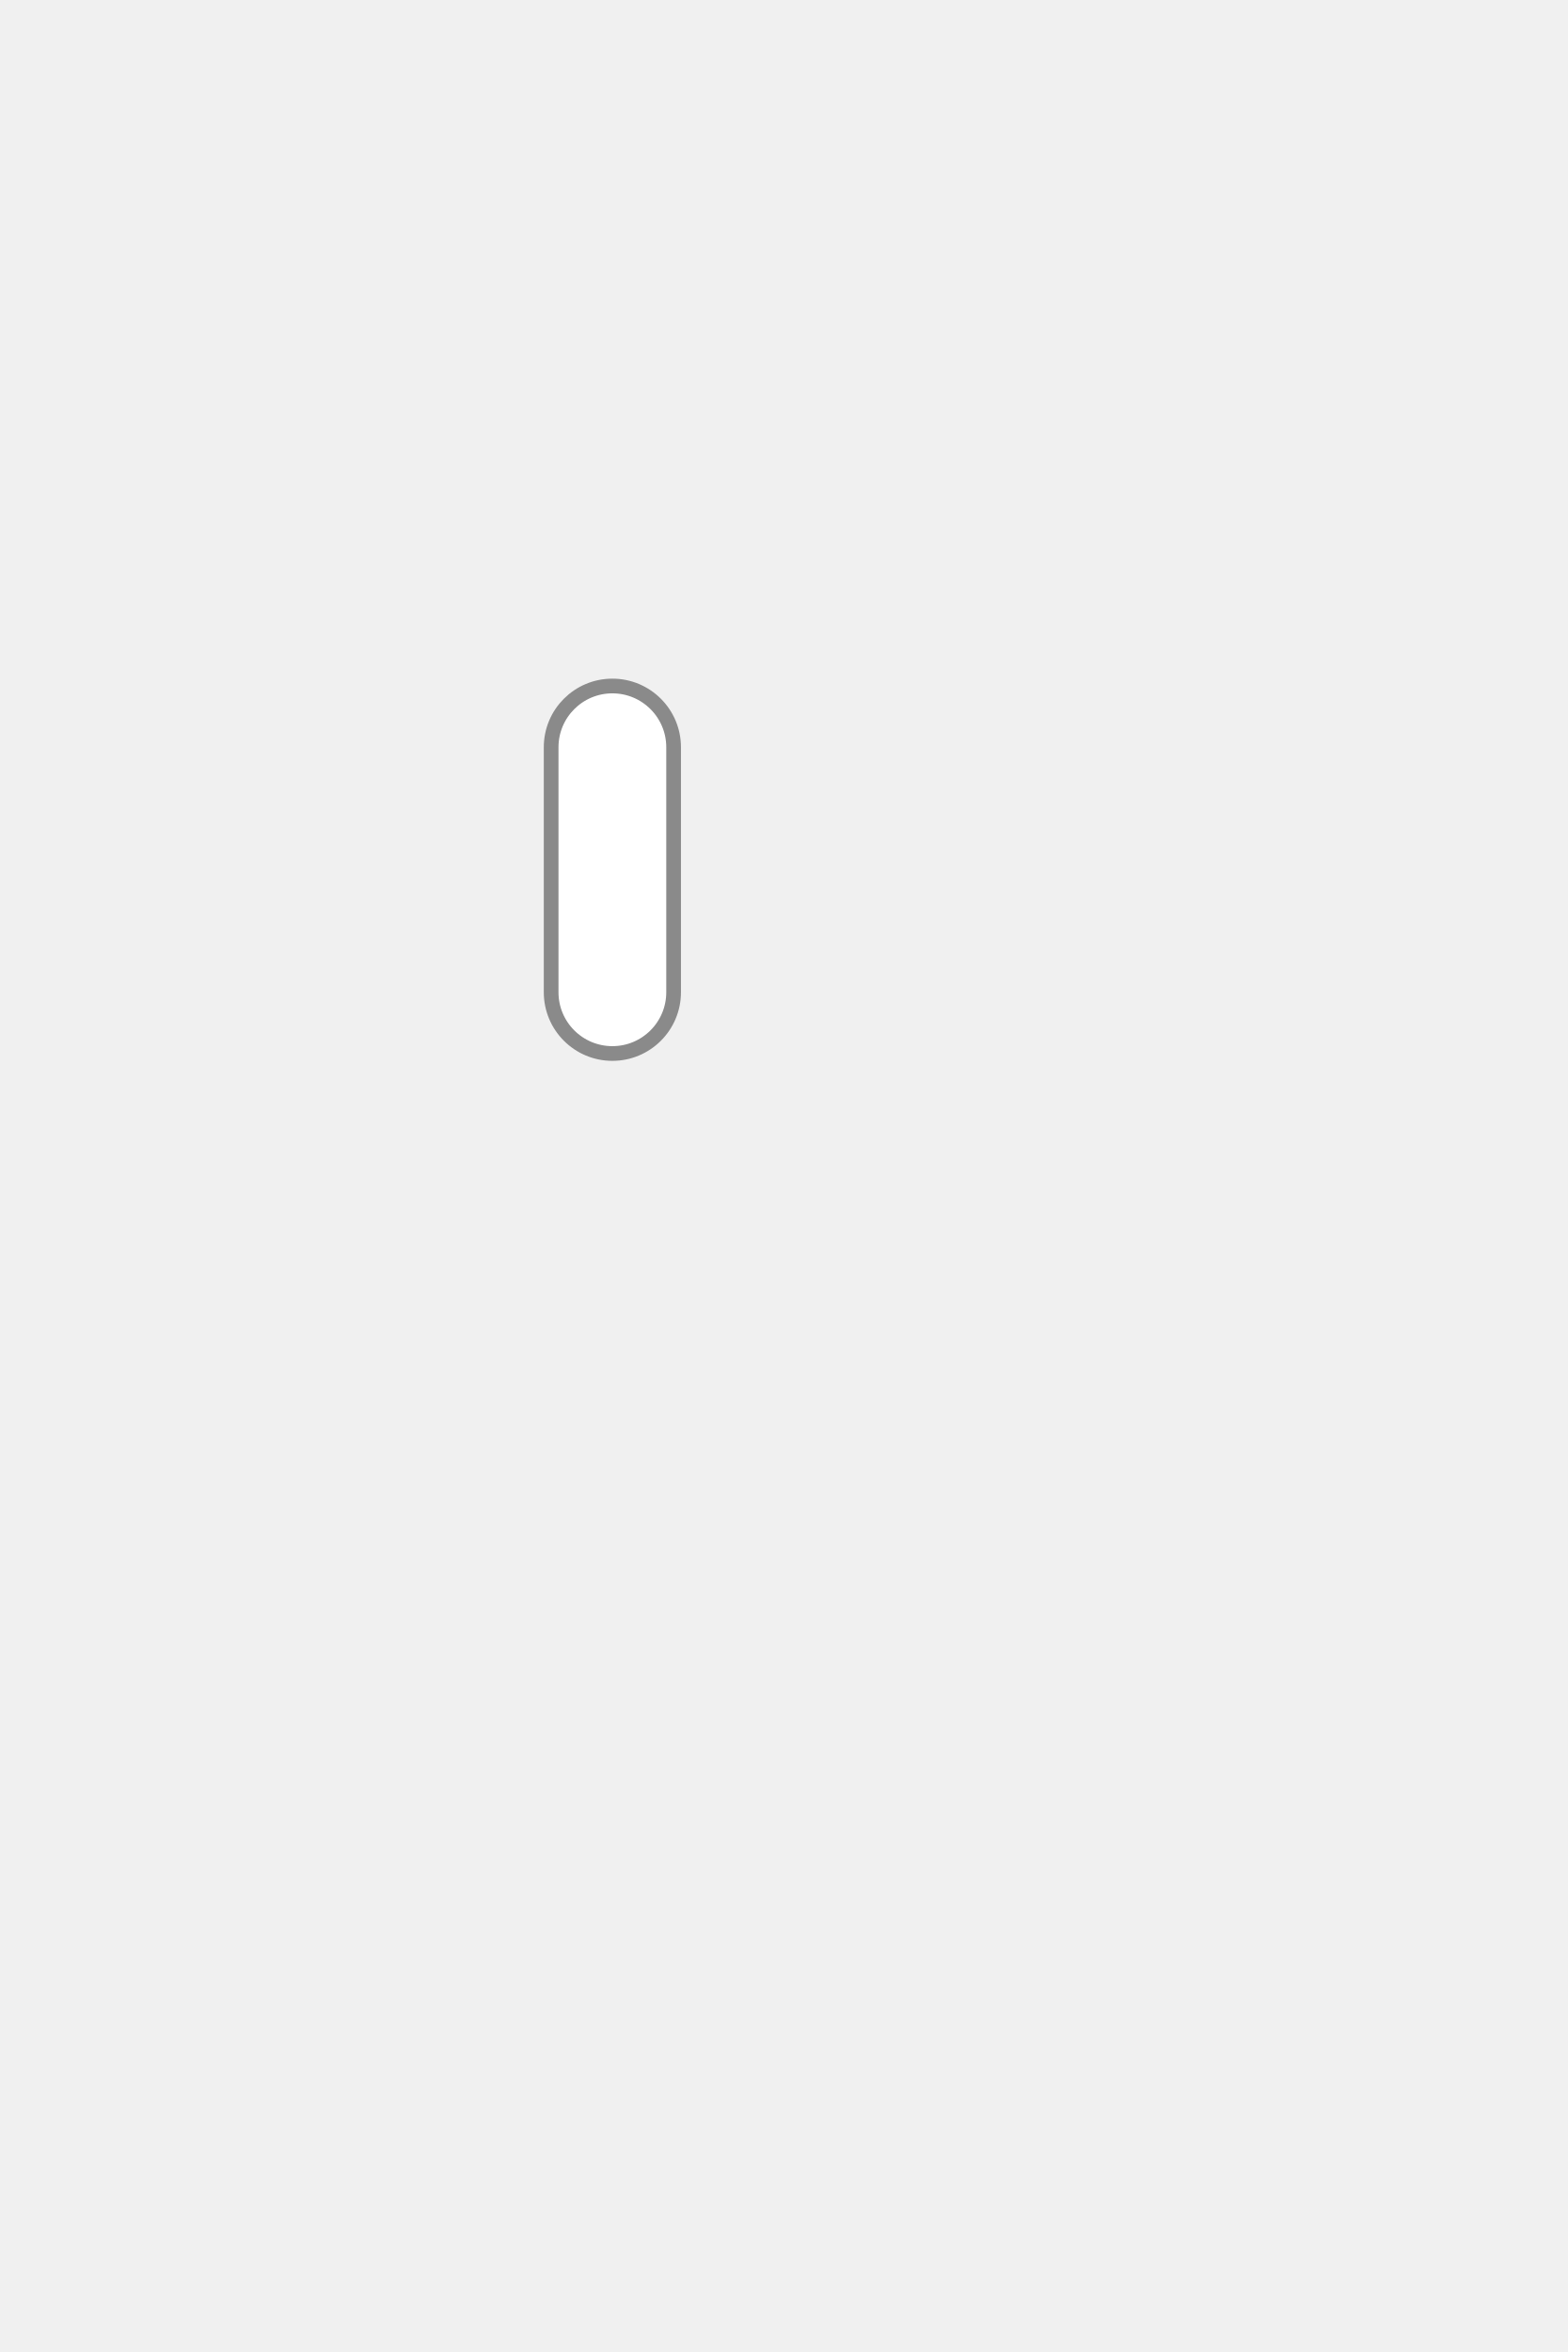
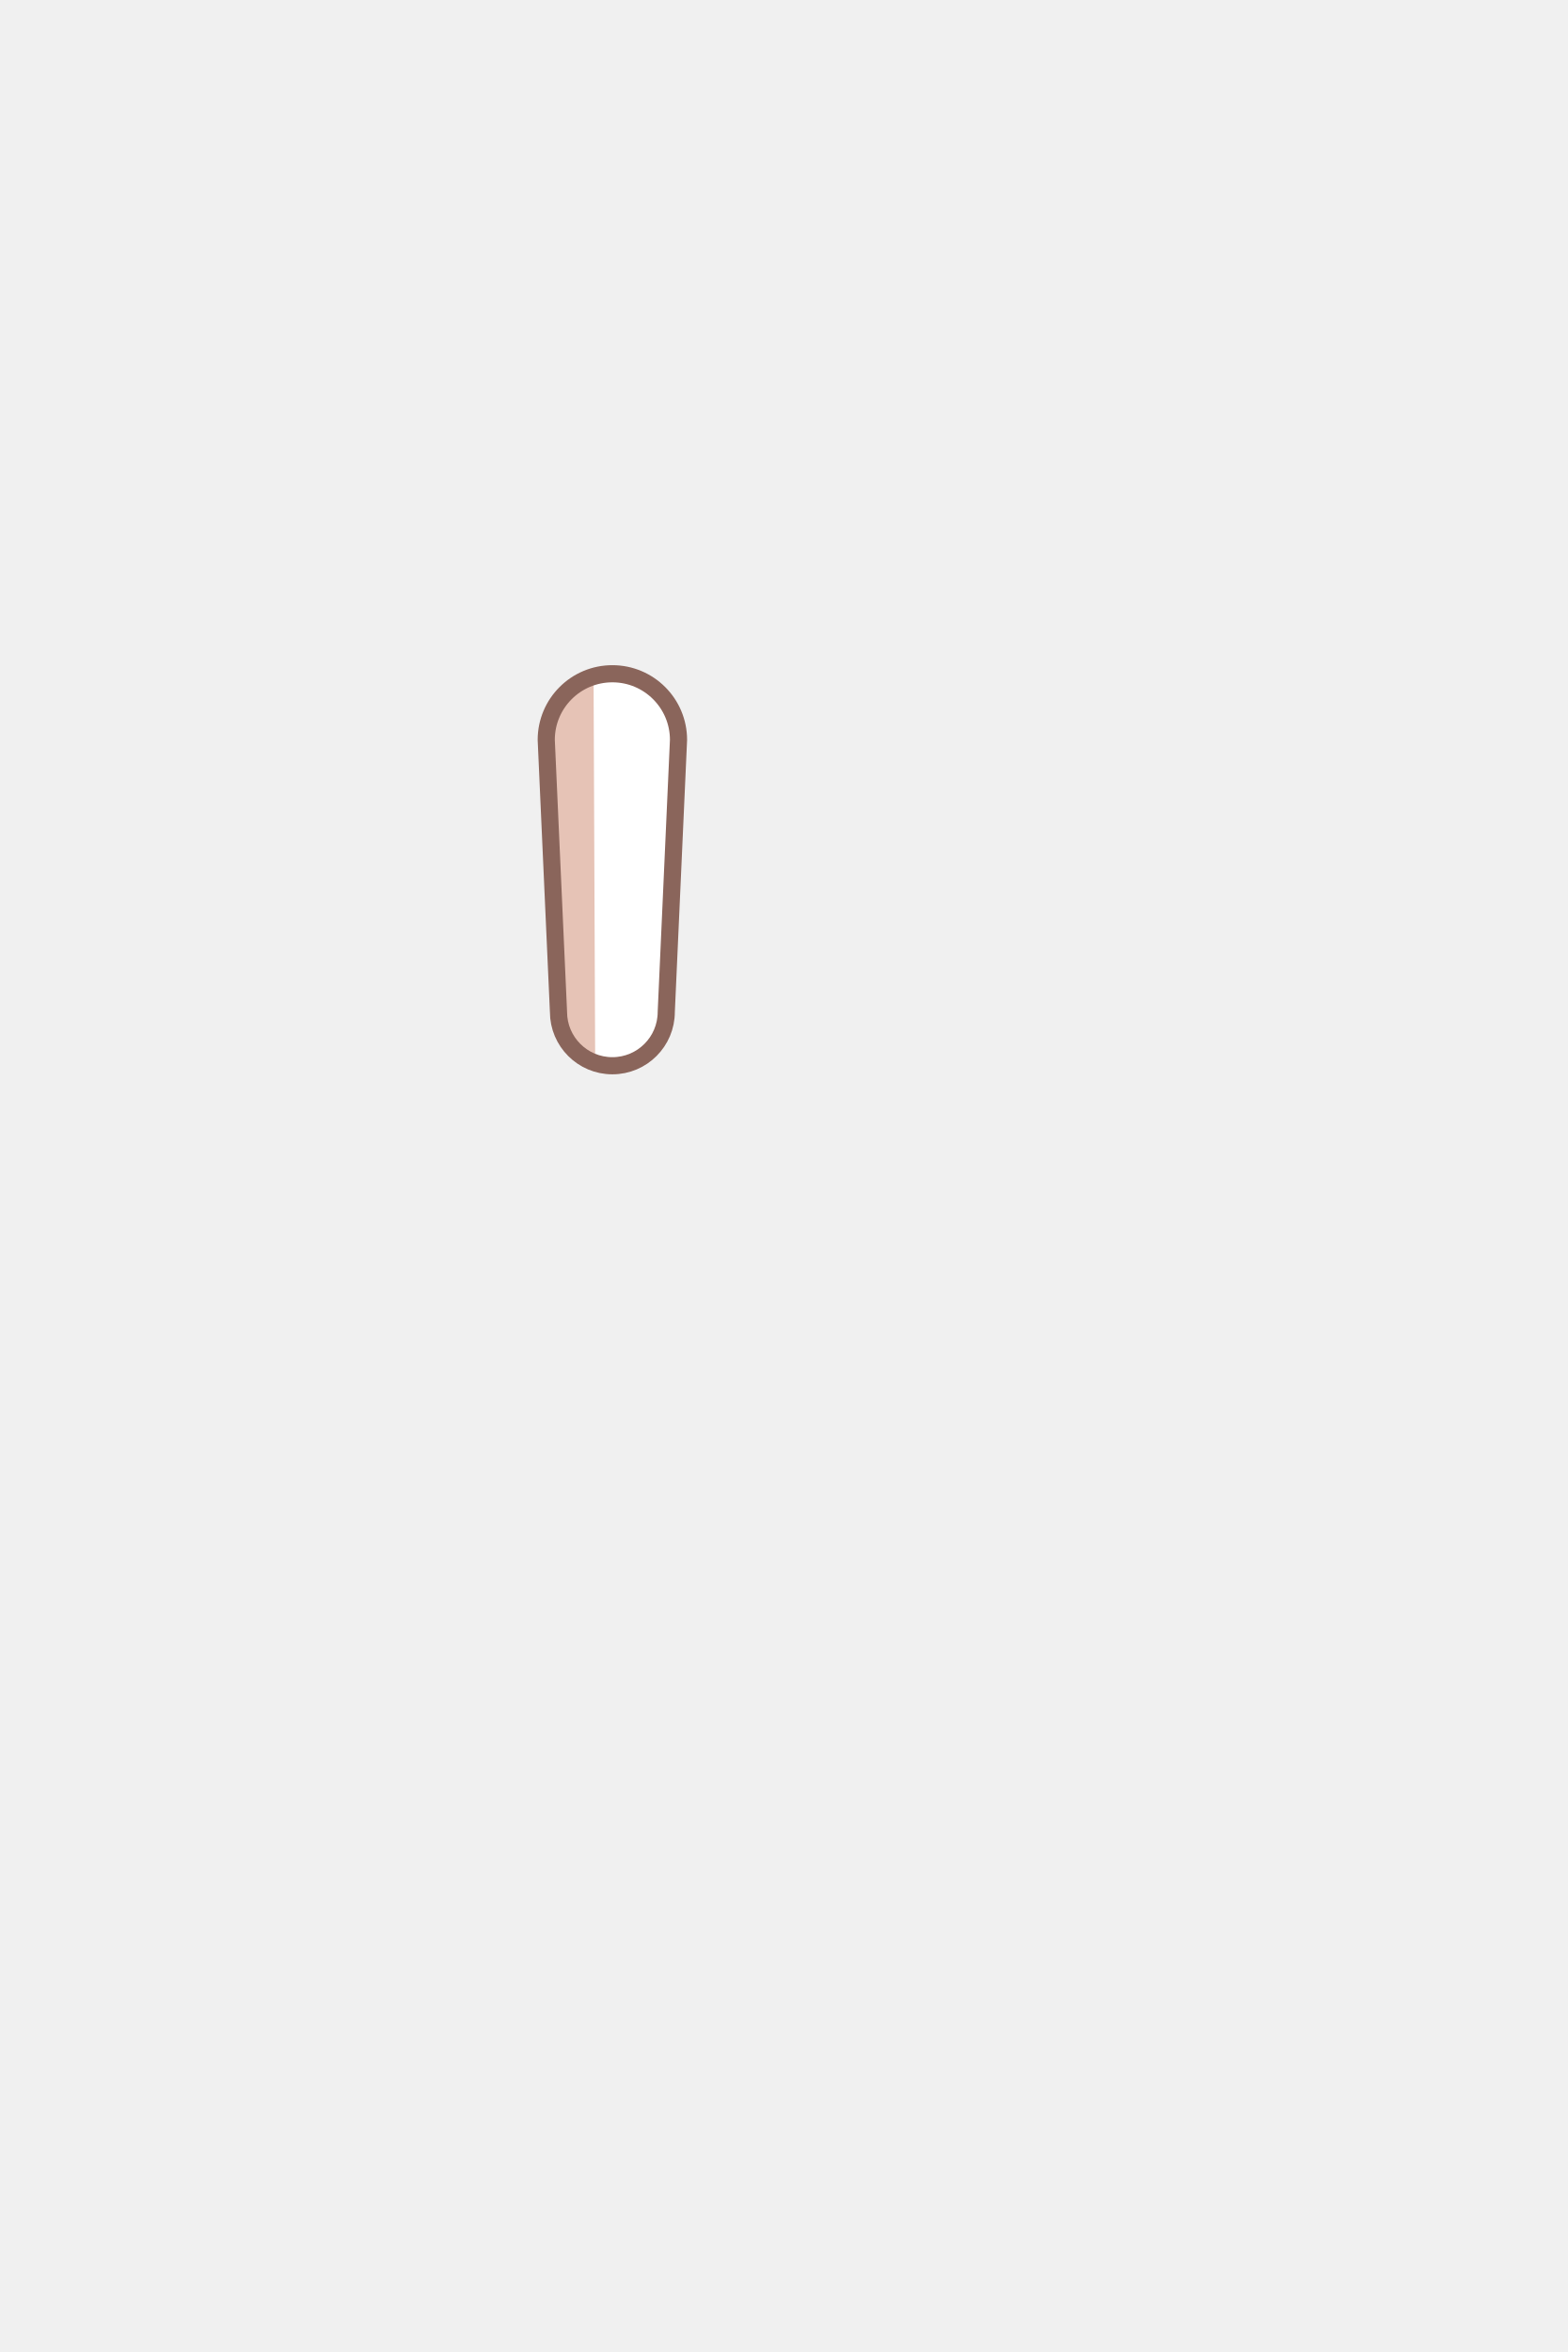
<svg xmlns="http://www.w3.org/2000/svg" width="192" height="288" viewBox="0 0 192 288">
  <g transform="translate(75 90) scale(3)">
-     <rect x="-2.5" y="-2" width="5" height="15" rx="2.5" ry="2.5" fill="#ffffff" stroke="#8a8a8a" stroke-width="0.6" />
+     <defs>
+       <clipPath id="cel5">
+         <path d="M -2.7 0.2 A 2.7 2.7 0 0 1 2.7 0.2 L 2.2 11.3 A 2.2 2.2 0 0 1 -2.2 11.3 Z" />
+       </clipPath>
+     </defs>
+     <path d="M -2.7 0.2 A 2.7 2.7 0 0 1 2.7 0.2 L 2.2 11.3 A 2.2 2.2 0 0 1 -2.2 11.3 Z" fill="#ffffff" />
+     <g clip-path="url(#cel5)">
+       <path d="M -40 -12.5 L -0.81 -12.5 L -0.66 23.5 L -40 23.5 Z" fill="#e6c3b6" fill-rule="evenodd" />
+     </g>
+     <path d="M -2.7 0.2 A 2.7 2.7 0 0 1 2.7 0.2 L 2.2 11.3 A 2.2 2.2 0 0 1 -2.2 11.3 Z" fill="none" stroke="#8a655b" stroke-width="0.7" stroke-linecap="round" stroke-linejoin="round" />
  </g>
</svg>
